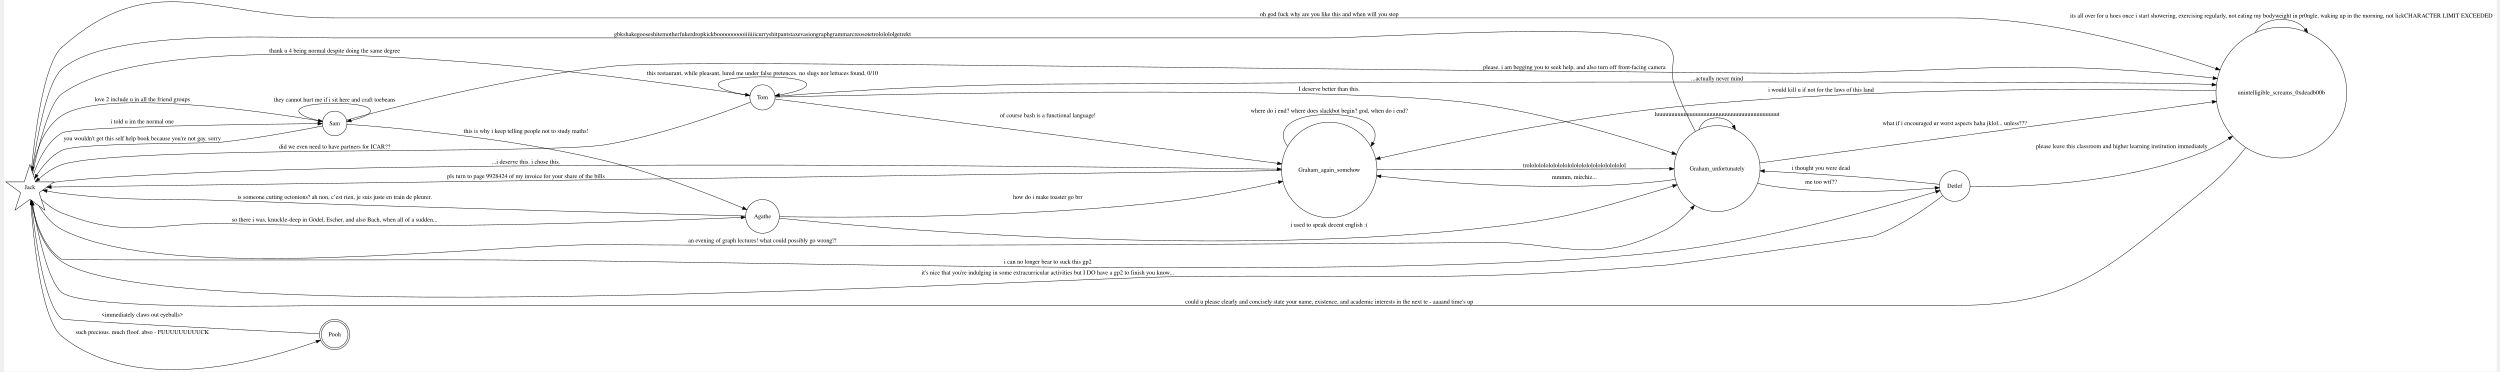
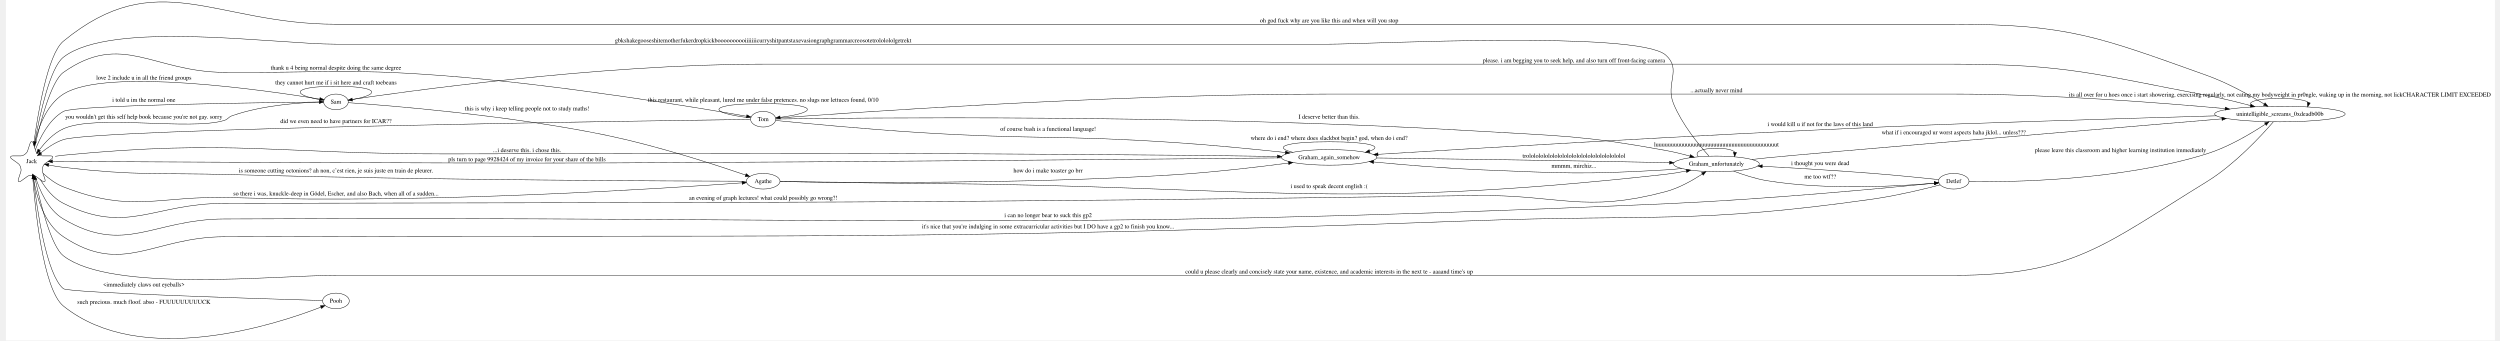
- <svg xmlns="http://www.w3.org/2000/svg" width="720pt" height="107pt" viewBox="0.00 0.00 720.00 107.36">
-   <g id="graph0" class="graph" transform="scale(.1255 .1255) rotate(0) translate(4 851.7877)">
-     <polygon fill="#ffffff" stroke="transparent" points="-4,4 -4,-851.788 5735.113,-851.788 5735.113,4 -4,4" />
+ <svg xmlns="http://www.w3.org/2000/svg" width="720pt" height="98pt" viewBox="0.00 0.00 720.00 98.47">
+   <g id="graph0" class="graph" transform="scale(.1255 .1255) rotate(0) translate(4 780.8999)">
+     <polygon fill="#ffffff" stroke="transparent" points="-4,4 -4,-780.9 5735.113,-780.9 5735.113,4 -4,4" />
    <g id="node1" class="node">
-       <polygon fill="none" stroke="#000000" points="110.692,-432.914 68.323,-432.914 55.23,-473.062 42.138,-432.914 -.231,-432.914 34.046,-408.101 20.953,-367.953 55.23,-392.766 89.508,-367.953 76.415,-408.101 110.692,-432.914" />
-       <text text-anchor="middle" x="55.23" y="-416.307" font-family="Times,serif" font-size="14.00" fill="#000000">Jack</text>
+       <path fill="none" stroke="#000000" d="M98.692,-421.405C98.692,-421.405 80.323,-421.405 80.323,-421.405 74.323,-421.405 66.463,-427.109 64.603,-432.813 64.603,-432.813 58.951,-450.144 58.951,-450.144 57.091,-455.849 53.37,-455.849 51.51,-450.144 51.51,-450.144 45.858,-432.813 45.858,-432.813 43.998,-427.109 36.138,-421.405 30.138,-421.405 30.138,-421.405 11.769,-421.405 11.769,-421.405 5.769,-421.405 4.629,-417.887 9.489,-414.368 9.489,-414.368 24.325,-403.628 24.325,-403.628 29.186,-400.11 32.186,-390.888 30.325,-385.183 30.325,-385.183 24.674,-367.853 24.674,-367.853 22.813,-362.148 25.813,-359.962 30.674,-363.48 30.674,-363.48 45.51,-374.22 45.51,-374.22 50.37,-377.738 60.091,-377.738 64.951,-374.22 64.951,-374.22 79.787,-363.48 79.787,-363.48 84.647,-359.962 87.647,-362.148 85.787,-367.853 85.787,-367.853 80.135,-385.183 80.135,-385.183 78.275,-390.888 81.275,-400.11 86.135,-403.628 86.135,-403.628 100.972,-414.368 100.972,-414.368 105.832,-417.887 104.692,-421.405 98.692,-421.405" />
+       <text text-anchor="middle" x="55.23" y="-404.798" font-family="Times,serif" font-size="14.00" fill="#000000">Jack</text>
    </g>
    <g id="node2" class="node">
-       <ellipse fill="none" stroke="#000000" cx="756.897" cy="-567.507" rx="28.409" ry="28.409" />
-       <text text-anchor="middle" x="756.897" y="-563.307" font-family="Times,serif" font-size="14.00" fill="#000000">Sam</text>
+       <ellipse fill="none" stroke="#000000" cx="756.897" cy="-545.998" rx="28.409" ry="18" />
+       <text text-anchor="middle" x="756.897" y="-541.798" font-family="Times,serif" font-size="14.00" fill="#000000">Sam</text>
    </g>
    <g id="edge1" class="edge">
-       <path fill="none" stroke="#000000" d="M60.111,-458.264C67.436,-497.653 85.371,-557.488 128.461,-585.507 226.167,-649.04 598.181,-594.049 718.856,-574.067" />
-       <polygon fill="#000000" stroke="#000000" points="719.795,-577.459 729.081,-572.358 718.641,-570.555 719.795,-577.459" />
-       <text text-anchor="middle" x="313.913" y="-618.707" font-family="Times,serif" font-size="14.00" fill="#000000">love 2 include u in all the friend groups</text>
+       <path fill="none" stroke="#000000" d="M60.831,-444.544C68.772,-481.611 87.229,-537.877 128.461,-563.998 227.024,-626.441 599.273,-572.032 719.327,-552.396" />
+       <polygon fill="#000000" stroke="#000000" points="720.198,-555.799 729.494,-550.717 719.057,-548.893 720.198,-555.799" />
+       <text text-anchor="middle" x="313.913" y="-597.198" font-family="Times,serif" font-size="14.00" fill="#000000">love 2 include u in all the friend groups</text>
    </g>
    <g id="edge2" class="edge">
-       <path fill="none" stroke="#000000" d="M63.081,-449.147C72.947,-479.017 93.038,-524.374 128.461,-545.507 153.82,-560.637 585.318,-565.908 718.239,-567.177" />
-       <polygon fill="#000000" stroke="#000000" points="718.335,-570.678 728.367,-567.271 718.4,-563.678 718.335,-570.678" />
-       <text text-anchor="middle" x="313.913" y="-567.707" font-family="Times,serif" font-size="14.00" fill="#000000">i told u im the normal one</text>
+       <path fill="none" stroke="#000000" d="M63.749,-435.415C74.186,-462.954 94.762,-504.731 128.461,-523.998 154.096,-538.655 585.403,-544.253 718.259,-545.634" />
+       <polygon fill="#000000" stroke="#000000" points="718.347,-549.135 728.382,-545.737 718.418,-542.135 718.347,-549.135" />
+       <text text-anchor="middle" x="313.913" y="-546.198" font-family="Times,serif" font-size="14.00" fill="#000000">i told u im the normal one</text>
    </g>
    <g id="node3" class="node">
-       <ellipse fill="none" stroke="#000000" cx="3939.992" cy="-463.507" rx="98.98" ry="98.98" />
-       <text text-anchor="middle" x="3939.992" y="-459.307" font-family="Times,serif" font-size="14.00" fill="#000000">Graham_unfortunately</text>
+       <ellipse fill="none" stroke="#000000" cx="3939.992" cy="-402.998" rx="98.98" ry="18" />
+       <text text-anchor="middle" x="3939.992" y="-398.798" font-family="Times,serif" font-size="14.00" fill="#000000">Graham_unfortunately</text>
    </g>
    <g id="edge3" class="edge">
-       <path fill="none" stroke="#000000" d="M76.064,-377.537C88.309,-357.327 105.859,-335.153 128.461,-323.507 379.401,-194.212 1116.03,-292.574 1398.295,-288.707 1778.391,-283.5 3317.789,-291.221 3381.653,-293.507 3578.135,-300.542 3647.827,-234.242 3823.002,-323.507 3845.202,-334.82 3864.805,-352.399 3881.31,-371.325" />
-       <polygon fill="#000000" stroke="#000000" points="3878.835,-373.819 3887.955,-379.212 3884.188,-369.309 3878.835,-373.819" />
-       <text text-anchor="middle" x="1741.984" y="-293.707" font-family="Times,serif" font-size="14.00" fill="#000000">an evening of graph lectures! what could possibly go wrong?!</text>
+       <path fill="none" stroke="#000000" d="M75.478,-366.524C87.706,-346.042 105.418,-323.474 128.461,-311.998 276.021,-238.51 334.519,-311.624 499.366,-311.998 1780.404,-314.906 2100.744,-311.602 3381.653,-329.998 3577.829,-332.816 3633.425,-288.468 3823.002,-338.998 3853.613,-347.157 3884.924,-364.879 3907.442,-379.61" />
+       <polygon fill="#000000" stroke="#000000" points="3905.666,-382.633 3915.922,-385.289 3909.561,-376.817 3905.666,-382.633" />
+       <text text-anchor="middle" x="1741.984" y="-320.198" font-family="Times,serif" font-size="14.00" fill="#000000">an evening of graph lectures! what could possibly go wrong?!</text>
    </g>
    <g id="node4" class="node">
-       <ellipse fill="none" stroke="#000000" cx="3046.948" cy="-460.507" rx="109.938" ry="109.938" />
-       <text text-anchor="middle" x="3046.948" y="-456.307" font-family="Times,serif" font-size="14.00" fill="#000000">Graham_again_somehow</text>
+       <ellipse fill="none" stroke="#000000" cx="3046.948" cy="-417.998" rx="109.938" ry="18" />
+       <text text-anchor="middle" x="3046.948" y="-413.798" font-family="Times,serif" font-size="14.00" fill="#000000">Graham_again_somehow</text>
    </g>
    <g id="edge4" class="edge">
-       <path fill="none" stroke="#000000" d="M109.458,-432C115.839,-433.018 122.278,-433.894 128.461,-434.507 684.658,-489.697 2449.654,-469.074 2926.96,-462.318" />
-       <polygon fill="#000000" stroke="#000000" points="2927.024,-465.817 2936.973,-462.175 2926.925,-458.818 2927.024,-465.817" />
-       <text text-anchor="middle" x="1197.362" y="-474.707" font-family="Times,serif" font-size="14.00" fill="#000000">...i deserve this. i chose this.</text>
+       <path fill="none" stroke="#000000" d="M109.455,-420.525C115.837,-421.537 122.276,-422.402 128.461,-422.998 520.408,-460.798 620.664,-425.332 1014.429,-425.998 1761.013,-427.262 1947.683,-429.142 2694.243,-422.998 2771.858,-422.36 2859.073,-421.128 2927.359,-420.047" />
+       <polygon fill="#000000" stroke="#000000" points="2927.778,-423.541 2937.721,-419.882 2927.667,-416.541 2927.778,-423.541" />
+       <text text-anchor="middle" x="1197.362" y="-430.198" font-family="Times,serif" font-size="14.00" fill="#000000">...i deserve this. i chose this.</text>
    </g>
    <g id="node5" class="node">
-       <ellipse fill="none" stroke="#000000" cx="5239.277" cy="-638.507" rx="150.489" ry="150.489" />
-       <text text-anchor="middle" x="5239.277" y="-634.307" font-family="Times,serif" font-size="14.00" fill="#000000">unintelligible_screams_0xdeadb00b</text>
+       <ellipse fill="none" stroke="#000000" cx="5239.277" cy="-517.998" rx="150.489" ry="18" />
+       <text text-anchor="middle" x="5239.277" y="-513.798" font-family="Times,serif" font-size="14.00" fill="#000000">unintelligible_screams_0xdeadb00b</text>
    </g>
    <g id="edge5" class="edge">
-       <path fill="none" stroke="#000000" d="M58.786,-462.118C66.395,-540.531 87.035,-705.622 128.461,-742.507 338.278,-929.327 475.962,-810.507 756.897,-810.507 756.897,-810.507 756.897,-810.507 4487.107,-810.507 4699.781,-810.507 4937.961,-744.354 5088.213,-694.1" />
-       <polygon fill="#000000" stroke="#000000" points="5089.619,-697.319 5097.981,-690.813 5087.387,-690.685 5089.619,-697.319" />
-       <text text-anchor="middle" x="3046.948" y="-814.707" font-family="Times,serif" font-size="14.00" fill="#000000">oh god fuck why are you like this and when will you stop</text>
+       <path fill="none" stroke="#000000" d="M59.858,-447.405C68.989,-516.137 91.69,-655.825 128.461,-685.998 344.793,-863.515 477.055,-724.998 756.897,-724.998 756.897,-724.998 756.897,-724.998 4487.107,-724.998 4751.766,-724.998 4821.514,-695.937 5070.783,-606.998 5118.63,-589.926 5169.703,-561.311 5202.915,-541.144" />
+       <polygon fill="#000000" stroke="#000000" points="5205.099,-543.911 5211.791,-535.697 5201.438,-537.945 5205.099,-543.911" />
+       <text text-anchor="middle" x="3046.948" y="-729.198" font-family="Times,serif" font-size="14.00" fill="#000000">oh god fuck why are you like this and when will you stop</text>
    </g>
    <g id="node6" class="node">
-       <ellipse fill="none" stroke="#000000" cx="1741.984" cy="-627.507" rx="29.055" ry="29.055" />
-       <text text-anchor="middle" x="1741.984" y="-623.307" font-family="Times,serif" font-size="14.00" fill="#000000">Tom</text>
+       <ellipse fill="none" stroke="#000000" cx="1741.984" cy="-505.998" rx="29.055" ry="18" />
+       <text text-anchor="middle" x="1741.984" y="-501.798" font-family="Times,serif" font-size="14.00" fill="#000000">Tom</text>
    </g>
    <g id="edge6" class="edge">
-       <path fill="none" stroke="#000000" d="M61.624,-453.366C72.999,-508.033 98.404,-613.817 128.461,-635.507 389.392,-823.81 1481.446,-667.699 1702.763,-633.688" />
-       <polygon fill="#000000" stroke="#000000" points="1703.58,-637.103 1712.928,-632.117 1702.511,-630.185 1703.58,-637.103" />
-       <text text-anchor="middle" x="756.897" y="-730.707" font-family="Times,serif" font-size="14.00" fill="#000000">thank u 4 being normal despite doing the same degree</text>
+       <path fill="none" stroke="#000000" d="M62.027,-441.212C73.815,-493.641 99.576,-593.644 128.461,-613.998 263.212,-708.953 334.523,-615.159 499.366,-613.998 720.299,-612.443 776.101,-623.413 996.429,-606.998 1268.994,-586.691 1594.095,-532.102 1703.744,-512.841" />
+       <polygon fill="#000000" stroke="#000000" points="1704.433,-516.274 1713.673,-511.09 1703.217,-509.38 1704.433,-516.274" />
+       <text text-anchor="middle" x="756.897" y="-620.198" font-family="Times,serif" font-size="14.00" fill="#000000">thank u 4 being normal despite doing the same degree</text>
    </g>
    <g id="node7" class="node">
-       <ellipse fill="none" stroke="#000000" cx="1741.984" cy="-353.507" rx="38.844" ry="38.844" />
-       <text text-anchor="middle" x="1741.984" y="-349.307" font-family="Times,serif" font-size="14.00" fill="#000000">Agathe</text>
+       <ellipse fill="none" stroke="#000000" cx="1741.984" cy="-362.998" rx="38.844" ry="18" />
+       <text text-anchor="middle" x="1741.984" y="-358.798" font-family="Times,serif" font-size="14.00" fill="#000000">Agathe</text>
    </g>
    <g id="edge7" class="edge">
-       <path fill="none" stroke="#000000" d="M81.479,-392.723C94.407,-380.91 110.962,-368.313 128.461,-361.507 289.879,-298.725 344.256,-342.221 517.366,-336.707 973.824,-322.168 1526.38,-343.851 1692.471,-351.21" />
-       <polygon fill="#000000" stroke="#000000" points="1692.701,-354.724 1702.847,-351.674 1693.013,-347.731 1692.701,-354.724" />
-       <text text-anchor="middle" x="756.897" y="-341.707" font-family="Times,serif" font-size="14.00" fill="#000000">so there i was, knuckle-deep in Gödel, Escher, and also Bach, when all of a sudden...</text>
+       <path fill="none" stroke="#000000" d="M81.479,-381.214C94.407,-369.402 110.962,-356.804 128.461,-349.998 289.879,-287.216 344.256,-330.712 517.366,-325.198 974.519,-310.637 1527.695,-347.206 1693.051,-359.285" />
+       <polygon fill="#000000" stroke="#000000" points="1693.147,-362.801 1703.376,-360.044 1693.66,-355.82 1693.147,-362.801" />
+       <text text-anchor="middle" x="756.897" y="-330.198" font-family="Times,serif" font-size="14.00" fill="#000000">so there i was, knuckle-deep in Gödel, Escher, and also Bach, when all of a sudden...</text>
    </g>
    <g id="node8" class="node">
-       <ellipse fill="none" stroke="#000000" cx="4487.107" cy="-423.507" rx="35.328" ry="35.328" />
-       <text text-anchor="middle" x="4487.107" y="-419.307" font-family="Times,serif" font-size="14.00" fill="#000000">Detlef</text>
+       <ellipse fill="none" stroke="#000000" cx="4487.107" cy="-362.998" rx="35.328" ry="18" />
+       <text text-anchor="middle" x="4487.107" y="-358.798" font-family="Times,serif" font-size="14.00" fill="#000000">Detlef</text>
    </g>
    <g id="edge8" class="edge">
-       <path fill="none" stroke="#000000" d="M58.727,-390.226C65.042,-351.165 82.32,-284.668 128.461,-254.507 131.695,-252.393 910.987,-253.22 996.429,-253.507 1624.567,-255.618 3199.02,-200.338 3823.002,-272.507 4061.098,-300.045 4338.526,-378.65 4443.709,-410.182" />
-       <polygon fill="#000000" stroke="#000000" points="4442.759,-413.551 4453.343,-413.083 4444.777,-406.848 4442.759,-413.551" />
-       <text text-anchor="middle" x="2398.958" y="-244.707" font-family="Times,serif" font-size="14.00" fill="#000000">i can no longer bear to suck this gp2</text>
+       <path fill="none" stroke="#000000" d="M63.264,-375.368C72.869,-343.463 92.379,-297.321 128.461,-275.998 270.379,-192.131 334.521,-275.24 499.366,-275.998 1976.603,-282.796 2347.184,-245.876 3823.002,-310.998 4056.691,-321.31 4335.675,-347.788 4442.499,-358.45" />
+       <polygon fill="#000000" stroke="#000000" points="4442.29,-361.947 4452.59,-359.461 4442.988,-354.981 4442.29,-361.947" />
+       <text text-anchor="middle" x="2398.958" y="-280.198" font-family="Times,serif" font-size="14.00" fill="#000000">i can no longer bear to suck this gp2</text>
    </g>
    <g id="node9" class="node">
-       <ellipse fill="none" stroke="#000000" cx="756.897" cy="-81.507" rx="30.793" ry="30.793" />
-       <ellipse fill="none" stroke="#000000" cx="756.897" cy="-81.507" rx="34.781" ry="34.781" />
-       <text text-anchor="middle" x="756.897" y="-77.307" font-family="Times,serif" font-size="14.00" fill="#000000">Pooh</text>
+       <ellipse fill="none" stroke="#000000" cx="756.897" cy="-86.998" rx="30.781" ry="18" />
+       <text text-anchor="middle" x="756.897" y="-82.798" font-family="Times,serif" font-size="14.00" fill="#000000">Pooh</text>
    </g>
    <g id="edge9" class="edge">
-       <path fill="none" stroke="#000000" d="M56.906,-391.447C61.92,-316.039 79.609,-117.225 128.461,-77.707 303.435,63.836 604.446,-25.187 714.782,-65.112" />
-       <polygon fill="#000000" stroke="#000000" points="713.649,-68.424 724.242,-68.585 716.061,-61.853 713.649,-68.424" />
-       <text text-anchor="middle" x="313.913" y="-82.707" font-family="Times,serif" font-size="14.00" fill="#000000">such precious. much floof. abso - FUUUUUUUUUCK</text>
+       <path fill="none" stroke="#000000" d="M57.09,-379.886C62.487,-305.835 80.903,-113.454 128.461,-75.198 308.029,69.246 619.006,-32.659 722.376,-72.762" />
+       <polygon fill="#000000" stroke="#000000" points="721.133,-76.034 731.72,-76.44 723.697,-69.52 721.133,-76.034" />
+       <text text-anchor="middle" x="313.913" y="-80.198" font-family="Times,serif" font-size="14.00" fill="#000000">such precious. much floof. abso - FUUUUUUUUUCK</text>
    </g>
    <g id="edge10" class="edge">
-       <path fill="none" stroke="#000000" d="M729.219,-561.85C682.202,-552.479 583.625,-533.86 499.366,-524.707 458.34,-520.251 165.517,-523.668 128.461,-505.507 103.737,-493.391 83.99,-468.74 71.261,-449.091" />
-       <polygon fill="#000000" stroke="#000000" points="74.162,-447.128 65.914,-440.478 68.215,-450.82 74.162,-447.128" />
-       <text text-anchor="middle" x="313.913" y="-528.707" font-family="Times,serif" font-size="14.00" fill="#000000">you wouldn't get this self help book because you're not gay. sorry</text>
+       <path fill="none" stroke="#000000" d="M728.377,-545.887C682.594,-544.901 590.428,-539.565 517.366,-513.998 508.56,-510.917 508.289,-505.92 499.366,-503.198 420.423,-479.118 203.668,-517.993 128.461,-483.998 105.584,-473.658 86.098,-452.683 72.991,-435.537" />
+       <polygon fill="#000000" stroke="#000000" points="75.467,-432.995 66.734,-426.997 69.82,-437.132 75.467,-432.995" />
+       <text text-anchor="middle" x="313.913" y="-507.198" font-family="Times,serif" font-size="14.00" fill="#000000">you wouldn't get this self help book because you're not gay. sorry</text>
    </g>
    <g id="edge11" class="edge">
-       <path fill="none" stroke="#000000" d="M728.86,-572.207C647.864,-588.413 657.21,-613.711 756.897,-613.711 852.301,-613.711 864.961,-590.54 794.875,-574.344" />
-       <polygon fill="#000000" stroke="#000000" points="795.447,-570.887 784.934,-572.207 793.976,-577.73 795.447,-570.887" />
-       <text text-anchor="middle" x="756.897" y="-617.911" font-family="Times,serif" font-size="14.00" fill="#000000">they cannot hurt me if i sit here and craft toebeans</text>
+       <path fill="none" stroke="#000000" d="M729.122,-549.619C647.844,-562.245 657.102,-581.998 756.897,-581.998 852.404,-581.998 864.988,-563.906 794.648,-551.284" />
+       <polygon fill="#000000" stroke="#000000" points="795.112,-547.813 784.672,-549.619 793.96,-554.718 795.112,-547.813" />
+       <text text-anchor="middle" x="756.897" y="-586.198" font-family="Times,serif" font-size="14.00" fill="#000000">they cannot hurt me if i sit here and craft toebeans</text>
    </g>
    <g id="edge12" class="edge">
-       <path fill="none" stroke="#000000" d="M784.095,-575.18C872.007,-599.533 1156.821,-674.917 1398.295,-699.507 1535.415,-713.471 2266.912,-699.352 4038.982,-683.507 4497.563,-679.407 4614.818,-722.598 5070.783,-673.507 5074.491,-673.108 5078.239,-672.664 5082.012,-672.182" />
-       <polygon fill="#000000" stroke="#000000" points="5082.618,-675.632 5092.055,-670.817 5081.675,-668.696 5082.618,-675.632" />
-       <text text-anchor="middle" x="3611.327" y="-692.707" font-family="Times,serif" font-size="14.00" fill="#000000">please. i am begging you to seek help, and also turn off front-facing camera</text>
+       <path fill="none" stroke="#000000" d="M784.633,-550.253C900.981,-567.72 1361.266,-632.998 1741.984,-632.998 1741.984,-632.998 1741.984,-632.998 4487.107,-632.998 4748.484,-632.998 4813.928,-609.412 5070.783,-560.998 5104.379,-554.666 5141.224,-545.521 5171.868,-537.292" />
+       <polygon fill="#000000" stroke="#000000" points="5172.852,-540.652 5181.588,-534.657 5171.02,-533.896 5172.852,-540.652" />
+       <text text-anchor="middle" x="3611.327" y="-637.198" font-family="Times,serif" font-size="14.00" fill="#000000">please. i am begging you to seek help, and also turn off front-facing camera</text>
    </g>
    <g id="edge13" class="edge">
-       <path fill="none" stroke="#000000" d="M785.239,-565.655C874.091,-559.412 1154.709,-536.381 1380.295,-481.507 1497.04,-453.109 1628.834,-401.182 1696.509,-372.982" />
-       <polygon fill="#000000" stroke="#000000" points="1698.148,-376.09 1706.02,-368.999 1695.444,-369.634 1698.148,-376.09" />
-       <text text-anchor="middle" x="1197.362" y="-545.707" font-family="Times,serif" font-size="14.00" fill="#000000">this is why i keep telling people not to study maths!</text>
+       <path fill="none" stroke="#000000" d="M785.122,-544.15C873.635,-538.007 1153.366,-515.943 1380.295,-468.998 1498.84,-444.475 1634.939,-400.038 1701.311,-377.276" />
+       <polygon fill="#000000" stroke="#000000" points="1702.655,-380.515 1710.969,-373.948 1700.375,-373.897 1702.655,-380.515" />
+       <text text-anchor="middle" x="1197.362" y="-526.198" font-family="Times,serif" font-size="14.00" fill="#000000">this is why i keep telling people not to study maths!</text>
    </g>
    <g id="edge14" class="edge">
-       <path fill="none" stroke="#000000" d="M3890.074,-549.102C3872.418,-582.365 3853.79,-621.351 3841.002,-658.507 3827.443,-697.903 3854.927,-723.736 3823.002,-750.507 3756.919,-805.922 3133.19,-764.507 3046.948,-764.507 756.897,-764.507 756.897,-764.507 756.897,-764.507 616.331,-764.507 233.754,-785.632 128.461,-692.507 95.142,-663.039 72.198,-538.106 61.709,-468.262" />
-       <polygon fill="#000000" stroke="#000000" points="65.112,-467.345 60.192,-457.961 58.186,-468.365 65.112,-467.345" />
-       <text text-anchor="middle" x="1741.984" y="-768.707" font-family="Times,serif" font-size="14.00" fill="#000000">gbkshakegooseshitemotherfukerdropkickboooooooooiiiiiiicurryshitpantstaxevasiongraphgrammarcreosotetrololololgetrekt</text>
+       <path fill="none" stroke="#000000" d="M3922.828,-421.103C3900.153,-446.146 3860.782,-493.754 3841.002,-541.998 3821.876,-588.646 3860.845,-620.685 3823.002,-653.998 3758.245,-711.004 3133.221,-678.998 3046.948,-678.998 756.897,-678.998 756.897,-678.998 756.897,-678.998 617.086,-678.998 238.81,-734.849 128.461,-648.998 97.682,-625.053 74.137,-517.219 62.762,-454.542" />
+       <polygon fill="#000000" stroke="#000000" points="66.176,-453.748 60.976,-444.517 59.284,-454.976 66.176,-453.748" />
+       <text text-anchor="middle" x="1741.984" y="-683.198" font-family="Times,serif" font-size="14.00" fill="#000000">gbkshakegooseshitemotherfukerdropkickboooooooooiiiiiiicurryshitpantstaxevasiongraphgrammarcreosotetrololololgetrekt</text>
    </g>
    <g id="edge15" class="edge">
-       <path fill="none" stroke="#000000" d="M3897.984,-553.269C3903.444,-569.3 3917.447,-580.497 3939.992,-580.497 3957.957,-580.497 3970.498,-573.387 3977.615,-562.386" />
-       <polygon fill="#000000" stroke="#000000" points="3980.82,-563.798 3981.999,-553.269 3974.511,-560.764 3980.82,-563.798" />
-       <text text-anchor="middle" x="3939.992" y="-584.697" font-family="Times,serif" font-size="14.00" fill="#000000">luuuuuuuuuuuuuuuuuuuuuuuuuuuuuuuuuuuuuuuut</text>
+       <path fill="none" stroke="#000000" d="M3898.156,-419.662C3888.859,-429.623 3902.804,-438.998 3939.992,-438.998 3963.815,-438.998 3978.1,-435.151 3982.846,-429.767" />
+       <polygon fill="#000000" stroke="#000000" points="3986.313,-429.261 3981.828,-419.662 3979.348,-429.963 3986.313,-429.261" />
+       <text text-anchor="middle" x="3939.992" y="-443.198" font-family="Times,serif" font-size="14.00" fill="#000000">luuuuuuuuuuuuuuuuuuuuuuuuuuuuuuuuuuuuuuuut</text>
    </g>
    <g id="edge16" class="edge">
-       <path fill="none" stroke="#000000" d="M3843.909,-438.799C3836.867,-437.566 3829.844,-436.509 3823.002,-435.707 3591.677,-408.6 3319.097,-429.38 3166.322,-445.755" />
-       <polygon fill="#000000" stroke="#000000" points="3165.548,-442.319 3155.983,-446.876 3166.302,-449.278 3165.548,-442.319" />
-       <text text-anchor="middle" x="3611.327" y="-439.707" font-family="Times,serif" font-size="14.00" fill="#000000">mmmm, mirchiz...</text>
+       <path fill="none" stroke="#000000" d="M3860.179,-392.317C3847.755,-391.021 3835.048,-389.906 3823.002,-389.198 3635.171,-378.159 3587.652,-381.536 3399.653,-389.198 3315.4,-392.632 3220.108,-400.663 3149.831,-407.373" />
+       <polygon fill="#000000" stroke="#000000" points="3149.267,-403.911 3139.648,-408.353 3149.937,-410.879 3149.267,-403.911" />
+       <text text-anchor="middle" x="3611.327" y="-394.198" font-family="Times,serif" font-size="14.00" fill="#000000">mmmm, mirchiz...</text>
    </g>
    <g id="edge17" class="edge">
-       <path fill="none" stroke="#000000" d="M4038.182,-476.732C4261.258,-506.778 4807.899,-580.405 5080.016,-617.057" />
-       <polygon fill="#000000" stroke="#000000" points="5079.6,-620.532 5089.977,-618.398 5080.534,-613.595 5079.6,-620.532" />
-       <text text-anchor="middle" x="4487.107" y="-563.707" font-family="Times,serif" font-size="14.00" fill="#000000">what if i encouraged ur worst aspects haha jklol... unless???</text>
+       <path fill="none" stroke="#000000" d="M4021.771,-413.143C4033.578,-414.503 4045.586,-415.83 4056.982,-416.998 4159.039,-427.461 4818.127,-482.795 5105.571,-506.834" />
+       <polygon fill="#000000" stroke="#000000" points="5105.381,-510.33 5115.638,-507.676 5105.964,-503.354 5105.381,-510.33" />
+       <text text-anchor="middle" x="4487.107" y="-471.198" font-family="Times,serif" font-size="14.00" fill="#000000">what if i encouraged ur worst aspects haha jklol... unless???</text>
    </g>
    <g id="edge18" class="edge">
-       <path fill="none" stroke="#000000" d="M4033.2,-429.7C4041.168,-427.696 4049.167,-425.981 4056.982,-424.707 4195.761,-402.096 4363.088,-412.098 4441.886,-418.97" />
-       <polygon fill="#000000" stroke="#000000" points="4441.681,-422.466 4451.954,-419.873 4442.307,-415.494 4441.681,-422.466" />
-       <text text-anchor="middle" x="4179.27" y="-428.707" font-family="Times,serif" font-size="14.00" fill="#000000">me too wtf??</text>
+       <path fill="none" stroke="#000000" d="M3979.537,-386.397C4001.842,-377.926 4030.476,-368.517 4056.982,-364.198 4196.114,-341.529 4363.938,-351.64 4442.485,-358.513" />
+       <polygon fill="#000000" stroke="#000000" points="4442.241,-362.005 4452.515,-359.416 4442.869,-355.034 4442.241,-362.005" />
+       <text text-anchor="middle" x="4179.27" y="-369.198" font-family="Times,serif" font-size="14.00" fill="#000000">me too wtf??</text>
    </g>
    <g id="edge19" class="edge">
-       <path fill="none" stroke="#000000" d="M2936.966,-459.037C2443.634,-452.441 444.104,-425.707 104.399,-421.165" />
-       <polygon fill="#000000" stroke="#000000" points="104.197,-417.662 94.151,-421.028 104.103,-424.661 104.197,-417.662" />
-       <text text-anchor="middle" x="1197.362" y="-441.707" font-family="Times,serif" font-size="14.00" fill="#000000">pls turn to page 9928424 of my invoice for your share of the bills</text>
+       <path fill="none" stroke="#000000" d="M2937.257,-416.865C2670.636,-414.173 1967.326,-407.452 1380.295,-405.198 1217.689,-404.574 1177.036,-404.876 1014.429,-405.198 665.078,-405.89 244.159,-408 103.569,-408.739" />
+       <polygon fill="#000000" stroke="#000000" points="103.14,-405.241 93.158,-408.794 103.177,-412.241 103.14,-405.241" />
+       <text text-anchor="middle" x="1197.362" y="-409.198" font-family="Times,serif" font-size="14.00" fill="#000000">pls turn to page 9928424 of my invoice for your share of the bills</text>
    </g>
    <g id="edge20" class="edge">
-       <path fill="none" stroke="#000000" d="M3156.9,-460.877C3328.773,-461.454 3659.129,-462.564 3830.635,-463.14" />
-       <polygon fill="#000000" stroke="#000000" points="3830.681,-466.64 3840.693,-463.174 3830.705,-459.64 3830.681,-466.64" />
-       <text text-anchor="middle" x="3611.327" y="-466.707" font-family="Times,serif" font-size="14.00" fill="#000000">trololololololololololololololololololololol</text>
+       <path fill="none" stroke="#000000" d="M3156.516,-416.655C3306.82,-414.732 3585.391,-410.882 3823.002,-405.998 3825.906,-405.939 3828.851,-405.876 3831.822,-405.812" />
+       <polygon fill="#000000" stroke="#000000" points="3832.09,-409.307 3842.01,-405.584 3831.934,-402.308 3832.09,-409.307" />
+       <text text-anchor="middle" x="3611.327" y="-417.198" font-family="Times,serif" font-size="14.00" fill="#000000">trololololololololololololololololololololol</text>
    </g>
    <g id="edge21" class="edge">
-       <path fill="none" stroke="#000000" d="M2951.269,-514.647C2922.799,-551.775 2954.692,-588.226 3046.948,-588.226 3131.996,-588.226 3165.745,-557.248 3148.195,-523.319" />
-       <polygon fill="#000000" stroke="#000000" points="3150.975,-521.172 3142.627,-514.647 3145.084,-524.953 3150.975,-521.172" />
-       <text text-anchor="middle" x="3046.948" y="-592.426" font-family="Times,serif" font-size="14.00" fill="#000000">where do i end? where does slackbot begin? god, when do i end?</text>
+       <path fill="none" stroke="#000000" d="M2963.287,-429.705C2916.34,-441.261 2944.227,-453.998 3046.948,-453.998 3141.644,-453.998 3172.742,-443.173 3140.242,-432.428" />
+       <polygon fill="#000000" stroke="#000000" points="3141.184,-429.058 3130.609,-429.705 3139.28,-435.793 3141.184,-429.058" />
+       <text text-anchor="middle" x="3046.948" y="-458.198" font-family="Times,serif" font-size="14.00" fill="#000000">where do i end? where does slackbot begin? god, when do i end?</text>
    </g>
    <g id="edge22" class="edge">
-       <path fill="none" stroke="#000000" d="M5157.232,-512.109C5132.191,-479.808 5102.738,-447.035 5070.783,-421.507 4847.027,-242.763 4773.491,-148.507 4487.107,-148.507 756.897,-148.507 756.897,-148.507 756.897,-148.507 686.991,-148.507 183.586,-135.518 128.461,-178.507 96.737,-203.246 72.9,-316.622 61.919,-379.024" />
-       <polygon fill="#000000" stroke="#000000" points="58.458,-378.498 60.205,-388.947 65.356,-379.689 58.458,-378.498" />
-       <text text-anchor="middle" x="3046.948" y="-152.707" font-family="Times,serif" font-size="14.00" fill="#000000">could u please clearly and concisely state your name, existence, and academic interests in the next te - aaaand time's up</text>
+       <path fill="none" stroke="#000000" d="M5224.107,-499.89C5196.554,-468.015 5135.159,-401.528 5070.783,-361.998 4835.068,-217.261 4763.712,-145.998 4487.107,-145.998 756.897,-145.998 756.897,-145.998 756.897,-145.998 616.887,-145.998 239.145,-105.255 128.461,-190.998 100.398,-212.738 75.987,-309.461 63.696,-366.508" />
+       <polygon fill="#000000" stroke="#000000" points="60.264,-365.821 61.615,-376.329 67.112,-367.272 60.264,-365.821" />
+       <text text-anchor="middle" x="3046.948" y="-150.198" font-family="Times,serif" font-size="14.00" fill="#000000">could u please clearly and concisely state your name, existence, and academic interests in the next te - aaaand time's up</text>
    </g>
    <g id="edge23" class="edge">
-       <path fill="none" stroke="#000000" d="M5088.77,-642.673C4832.041,-648.056 4293.321,-651.853 3841.002,-605.507 3598.19,-580.628 3318.209,-522.481 3164.037,-487.853" />
-       <polygon fill="#000000" stroke="#000000" points="3164.59,-484.39 3154.066,-485.606 3163.052,-491.219 3164.59,-484.39" />
-       <text text-anchor="middle" x="4179.27" y="-640.707" font-family="Times,serif" font-size="14.00" fill="#000000">i would kill u if not for the laws of this land</text>
+       <path fill="none" stroke="#000000" d="M5092.516,-513.869C4978.118,-510.584 4815.28,-505.763 4672.656,-500.998 4515.705,-495.755 4476.448,-494.82 4319.558,-487.998 3890.925,-469.361 3381.544,-438.799 3159.622,-425.068" />
+       <polygon fill="#000000" stroke="#000000" points="3159.791,-421.572 3149.594,-424.447 3159.359,-428.559 3159.791,-421.572" />
+       <text text-anchor="middle" x="4179.27" y="-490.198" font-family="Times,serif" font-size="14.00" fill="#000000">i would kill u if not for the laws of this land</text>
    </g>
    <g id="edge24" class="edge">
-       <path fill="none" stroke="#000000" d="M5178.578,-776.346C5188.842,-794.763 5209.075,-807.002 5239.277,-807.002 5264.524,-807.002 5282.805,-798.449 5294.119,-784.885" />
-       <polygon fill="#000000" stroke="#000000" points="5297.206,-786.572 5299.976,-776.346 5291.434,-782.613 5297.206,-786.572" />
-       <text text-anchor="middle" x="5239.277" y="-811.202" font-family="Times,serif" font-size="14.00" fill="#000000">its all over for u hoes once i start showering, exercising regularly, not eating my bodyweight in pr0ngle, waking up in the morning, not lickCHARACTER LIMIT EXCEEDED</text>
+       <path fill="none" stroke="#000000" d="M5175.213,-534.476C5160.377,-544.506 5181.732,-553.998 5239.277,-553.998 5277.041,-553.998 5299.219,-549.91 5305.811,-544.265" />
+       <polygon fill="#000000" stroke="#000000" points="5309.181,-543.315 5303.341,-534.476 5302.394,-545.028 5309.181,-543.315" />
+       <text text-anchor="middle" x="5239.277" y="-558.198" font-family="Times,serif" font-size="14.00" fill="#000000">its all over for u hoes once i start showering, exercising regularly, not eating my bodyweight in pr0ngle, waking up in the morning, not lickCHARACTER LIMIT EXCEEDED</text>
    </g>
    <g id="edge25" class="edge">
-       <path fill="none" stroke="#000000" d="M1714.425,-616.536C1654.703,-593.36 1508.391,-539.8 1380.295,-518.507 1242.992,-495.684 260.268,-517.227 128.461,-472.507 108.773,-465.828 89.73,-452.001 75.999,-440.283" />
-       <polygon fill="#000000" stroke="#000000" points="77.981,-437.363 68.178,-433.343 73.334,-442.598 77.981,-437.363" />
-       <text text-anchor="middle" x="756.897" y="-509.707" font-family="Times,serif" font-size="14.00" fill="#000000">did we even need to have partners for ICAR??</text>
+       <path fill="none" stroke="#000000" d="M1712.434,-505.61C1499.591,-502.757 206.713,-484.419 128.461,-458.998 109.061,-452.696 90.126,-439.524 76.371,-428.281" />
+       <polygon fill="#000000" stroke="#000000" points="78.405,-425.416 68.518,-421.608 73.872,-430.751 78.405,-425.416" />
+       <text text-anchor="middle" x="756.897" y="-497.198" font-family="Times,serif" font-size="14.00" fill="#000000">did we even need to have partners for ICAR??</text>
    </g>
    <g id="edge26" class="edge">
-       <path fill="none" stroke="#000000" d="M1771.354,-628.273C1964.33,-633.155 3053.046,-658.307 3381.653,-613.507 3543.757,-591.407 3725.787,-536.639 3836.651,-499.763" />
-       <polygon fill="#000000" stroke="#000000" points="3837.785,-503.074 3846.161,-496.585 3835.567,-496.435 3837.785,-503.074" />
-       <text text-anchor="middle" x="3046.948" y="-642.707" font-family="Times,serif" font-size="14.00" fill="#000000">I deserve better than this.</text>
+       <path fill="none" stroke="#000000" d="M1771.401,-506.475C1933.209,-508.896 2731.221,-518.24 3381.653,-478.998 3578.467,-467.124 3629.027,-469.36 3823.002,-433.998 3841.402,-430.644 3861.151,-425.874 3879.086,-421.079" />
+       <polygon fill="#000000" stroke="#000000" points="3880.115,-424.426 3888.844,-418.421 3878.275,-417.673 3880.115,-424.426" />
+       <text text-anchor="middle" x="3046.948" y="-507.198" font-family="Times,serif" font-size="14.00" fill="#000000">I deserve better than this.</text>
    </g>
    <g id="edge27" class="edge">
-       <path fill="none" stroke="#000000" d="M1771.07,-623.785C1924.239,-604.183 2641.116,-512.443 2927.914,-475.74" />
-       <polygon fill="#000000" stroke="#000000" points="2928.459,-479.199 2937.933,-474.458 2927.57,-472.256 2928.459,-479.199" />
-       <text text-anchor="middle" x="2398.958" y="-581.707" font-family="Times,serif" font-size="14.00" fill="#000000">of course bash is a functional language!</text>
+       <path fill="none" stroke="#000000" d="M1771.018,-503.072C1832.373,-496.989 1979.762,-482.904 2103.673,-475.198 2365.844,-458.895 2432.166,-469.764 2694.243,-451.998 2779.213,-446.239 2875.431,-436.765 2945.881,-429.279" />
+       <polygon fill="#000000" stroke="#000000" points="2946.512,-432.732 2956.084,-428.19 2945.769,-425.771 2946.512,-432.732" />
+       <text text-anchor="middle" x="2398.958" y="-479.198" font-family="Times,serif" font-size="14.00" fill="#000000">of course bash is a functional language!</text>
    </g>
    <g id="edge28" class="edge">
-       <path fill="none" stroke="#000000" d="M1771.495,-629.873C1833.146,-634.707 1980.13,-645.668 2103.673,-650.507 2373.971,-661.094 2441.745,-657.507 2712.243,-659.507 3290.808,-663.785 4933.883,-665.283 5070.783,-657.507 5073.676,-657.343 5076.595,-657.163 5079.535,-656.969" />
-       <polygon fill="#000000" stroke="#000000" points="5079.872,-660.454 5089.601,-656.258 5079.379,-653.472 5079.872,-660.454" />
-       <text text-anchor="middle" x="3939.992" y="-666.707" font-family="Times,serif" font-size="14.00" fill="#000000">...actually never mind</text>
+       <path fill="none" stroke="#000000" d="M1771.363,-508.272C1912.555,-518.995 2535.559,-563.998 3046.948,-563.998 3046.948,-563.998 3046.948,-563.998 4487.107,-563.998 4707.558,-563.998 4963.677,-544.069 5112.999,-530.446" />
+       <polygon fill="#000000" stroke="#000000" points="5113.483,-533.916 5123.121,-529.517 5112.843,-526.946 5113.483,-533.916" />
+       <text text-anchor="middle" x="3939.992" y="-568.198" font-family="Times,serif" font-size="14.00" fill="#000000">...actually never mind</text>
    </g>
    <g id="edge29" class="edge">
-       <path fill="none" stroke="#000000" d="M1712.936,-631.414C1606.793,-647.942 1616.476,-674.784 1741.984,-674.784 1863.447,-674.784 1876.43,-649.644 1780.933,-633.043" />
-       <polygon fill="#000000" stroke="#000000" points="1781.468,-629.584 1771.032,-631.414 1780.331,-636.491 1781.468,-629.584" />
-       <text text-anchor="middle" x="1741.984" y="-678.984" font-family="Times,serif" font-size="14.00" fill="#000000">this restaurant, while pleasant, lured me under false pretences. no slugs nor lettuces found, 0/10</text>
+       <path fill="none" stroke="#000000" d="M1712.936,-508.973C1606.793,-521.559 1616.476,-541.998 1741.984,-541.998 1863.324,-541.998 1876.404,-522.893 1781.222,-510.252" />
+       <polygon fill="#000000" stroke="#000000" points="1781.39,-506.746 1771.032,-508.973 1780.518,-513.691 1781.39,-506.746" />
+       <text text-anchor="middle" x="1741.984" y="-546.198" font-family="Times,serif" font-size="14.00" fill="#000000">this restaurant, while pleasant, lured me under false pretences. no slugs nor lettuces found, 0/10</text>
    </g>
    <g id="edge30" class="edge">
-       <path fill="none" stroke="#000000" d="M1702.853,-354.47C1550.716,-358.254 983.934,-372.735 517.366,-389.707 344.472,-395.997 300.305,-386.477 128.461,-406.507 117.451,-407.791 105.613,-409.782 94.733,-411.864" />
-       <polygon fill="#000000" stroke="#000000" points="93.778,-408.485 84.653,-413.868 95.143,-415.351 93.778,-408.485" />
-       <text text-anchor="middle" x="756.897" y="-393.707" font-family="Times,serif" font-size="14.00" fill="#000000">is someone cutting octonions? ah non, c’est rien, je suis juste en train de pleurer.</text>
+       <path fill="none" stroke="#000000" d="M1702.85,-363.046C1550.705,-363.326 983.894,-365.229 517.366,-378.198 344.425,-383.006 300.305,-374.969 128.461,-394.998 117.451,-396.282 105.613,-398.273 94.733,-400.355" />
+       <polygon fill="#000000" stroke="#000000" points="93.778,-396.976 84.653,-402.359 95.143,-403.842 93.778,-396.976" />
+       <text text-anchor="middle" x="756.897" y="-383.198" font-family="Times,serif" font-size="14.00" fill="#000000">is someone cutting octonions? ah non, c’est rien, je suis juste en train de pleurer.</text>
    </g>
    <g id="edge31" class="edge">
-       <path fill="none" stroke="#000000" d="M1780.869,-349.335C1962.495,-330.577 2745.275,-257.829 3381.653,-324.707 3581.091,-345.666 3630.742,-361.489 3823.002,-418.507 3827.96,-419.978 3833.006,-421.563 3838.081,-423.229" />
-       <polygon fill="#000000" stroke="#000000" points="3837.265,-426.648 3847.859,-426.524 3839.5,-420.014 3837.265,-426.648" />
-       <text text-anchor="middle" x="3046.948" y="-329.707" font-family="Times,serif" font-size="14.00" fill="#000000">i used to speak decent english :( </text>
+       <path fill="none" stroke="#000000" d="M1781.053,-362.281C1847.378,-361.104 1986.241,-358.81 2103.673,-357.998 2867.858,-352.717 3063.457,-294.748 3823.002,-378.998 3838.469,-380.714 3854.924,-383.487 3870.457,-386.549" />
+       <polygon fill="#000000" stroke="#000000" points="3870.015,-390.031 3880.512,-388.596 3871.41,-383.172 3870.015,-390.031" />
+       <text text-anchor="middle" x="3046.948" y="-347.198" font-family="Times,serif" font-size="14.00" fill="#000000">i used to speak decent english :( </text>
    </g>
    <g id="edge32" class="edge">
-       <path fill="none" stroke="#000000" d="M1781.162,-352.758C1911.443,-350.742 2341.839,-347.912 2694.243,-389.707 2773.602,-399.119 2861.746,-416.811 2930.066,-432.153" />
-       <polygon fill="#000000" stroke="#000000" points="2929.473,-435.607 2939.999,-434.399 2931.017,-428.78 2929.473,-435.607" />
-       <text text-anchor="middle" x="2398.958" y="-393.707" font-family="Times,serif" font-size="14.00" fill="#000000">how do i make toaster go brr</text>
+       <path fill="none" stroke="#000000" d="M1781.041,-362.274C1910.948,-360.154 2340.31,-355.457 2694.243,-378.198 2782.309,-383.857 2882.218,-395.639 2953.162,-404.923" />
+       <polygon fill="#000000" stroke="#000000" points="2953.043,-408.438 2963.415,-406.274 2953.957,-401.498 2953.043,-408.438" />
+       <text text-anchor="middle" x="2398.958" y="-383.198" font-family="Times,serif" font-size="14.00" fill="#000000">how do i make toaster go brr</text>
    </g>
    <g id="edge33" class="edge">
-       <path fill="none" stroke="#000000" d="M4459.477,-401.189C4424.811,-374.471 4362.493,-330.572 4301.558,-308.507 4295.262,-306.228 3855.723,-244.16 3823.002,-241.507 3322.83,-200.966 3196.02,-220.663 2694.243,-214.707 2409.15,-211.323 365.072,-90.432 128.461,-249.507 84.945,-278.764 67.17,-339.696 59.989,-380.355" />
-       <polygon fill="#000000" stroke="#000000" points="56.494,-380.046 58.345,-390.478 63.403,-381.168 56.494,-380.046" />
-       <text text-anchor="middle" x="2398.958" y="-219.707" font-family="Times,serif" font-size="14.00" fill="#000000">it's nice that you're indulging in some extracurricular activities but I DO have a gp2 to finish you know...</text>
+       <path fill="none" stroke="#000000" d="M4455.857,-354.558C4419.193,-345.014 4356.431,-329.792 4301.558,-321.998 3896.176,-264.425 3790.828,-286.996 3381.653,-271.998 2101.39,-225.073 1780.479,-239.726 499.366,-234.998 334.52,-234.39 265.784,-143.803 128.461,-234.998 83.785,-264.667 66.302,-327.498 59.503,-368.976" />
+       <polygon fill="#000000" stroke="#000000" points="56.017,-368.619 57.994,-379.028 62.94,-369.658 56.017,-368.619" />
+       <text text-anchor="middle" x="2398.958" y="-254.198" font-family="Times,serif" font-size="14.00" fill="#000000">it's nice that you're indulging in some extracurricular activities but I DO have a gp2 to finish you know...</text>
    </g>
    <g id="edge34" class="edge">
-       <path fill="none" stroke="#000000" d="M4451.914,-427.301C4414.619,-431.233 4353.987,-437.37 4301.558,-441.507 4217.005,-448.179 4121.191,-453.927 4049.448,-457.873" />
-       <polygon fill="#000000" stroke="#000000" points="4048.836,-454.401 4039.042,-458.442 4049.218,-461.39 4048.836,-454.401" />
-       <text text-anchor="middle" x="4179.27" y="-460.707" font-family="Times,serif" font-size="14.00" fill="#000000">i thought you were dead</text>
+       <path fill="none" stroke="#000000" d="M4452.6,-366.72C4415.365,-370.648 4354.31,-376.836 4301.558,-380.998 4215.485,-387.79 4117.741,-393.624 4045.601,-397.575" />
+       <polygon fill="#000000" stroke="#000000" points="4045.39,-394.081 4035.595,-398.12 4045.771,-401.071 4045.39,-394.081" />
+       <text text-anchor="middle" x="4179.27" y="-400.198" font-family="Times,serif" font-size="14.00" fill="#000000">i thought you were dead</text>
    </g>
    <g id="edge35" class="edge">
-       <path fill="none" stroke="#000000" d="M4522.324,-422.345C4615.802,-420.538 4876.324,-423.872 5070.783,-506.707 5087.071,-513.646 5103.136,-522.571 5118.496,-532.501" />
-       <polygon fill="#000000" stroke="#000000" points="5116.686,-535.501 5126.953,-538.116 5120.558,-529.669 5116.686,-535.501" />
-       <text text-anchor="middle" x="4871.719" y="-510.707" font-family="Times,serif" font-size="14.00" fill="#000000">please leave this classroom and higher learning institution immediately</text>
+       <path fill="none" stroke="#000000" d="M4522.274,-362.111C4614.567,-360.774 4870.405,-363.476 5070.783,-426.198 5120.619,-441.798 5172.601,-472.716 5205.414,-494.341" />
+       <polygon fill="#000000" stroke="#000000" points="5203.884,-497.528 5214.143,-500.174 5207.773,-491.708 5203.884,-497.528" />
+       <text text-anchor="middle" x="4871.719" y="-430.198" font-family="Times,serif" font-size="14.00" fill="#000000">please leave this classroom and higher learning institution immediately</text>
    </g>
    <g id="edge36" class="edge">
-       <path fill="none" stroke="#000000" d="M721.669,-83.257C590.027,-89.83 134.203,-112.915 128.461,-117.707 88.44,-151.111 67.168,-305.901 59.102,-380.328" />
-       <polygon fill="#000000" stroke="#000000" points="55.576,-380.39 58.007,-390.702 62.537,-381.125 55.576,-380.39" />
-       <text text-anchor="middle" x="313.913" y="-122.707" font-family="Times,serif" font-size="14.00" fill="#000000">&lt;immediately claws out eyeballs&gt;</text>
+       <path fill="none" stroke="#000000" d="M725.948,-87.888C601.039,-91.538 140.15,-105.636 128.461,-115.198 89.439,-147.122 67.781,-296.153 59.373,-368.875" />
+       <polygon fill="#000000" stroke="#000000" points="55.871,-368.699 58.228,-379.028 62.827,-369.483 55.871,-368.699" />
+       <text text-anchor="middle" x="313.913" y="-120.198" font-family="Times,serif" font-size="14.00" fill="#000000">&lt;immediately claws out eyeballs&gt;</text>
    </g>
  </g>
</svg>
